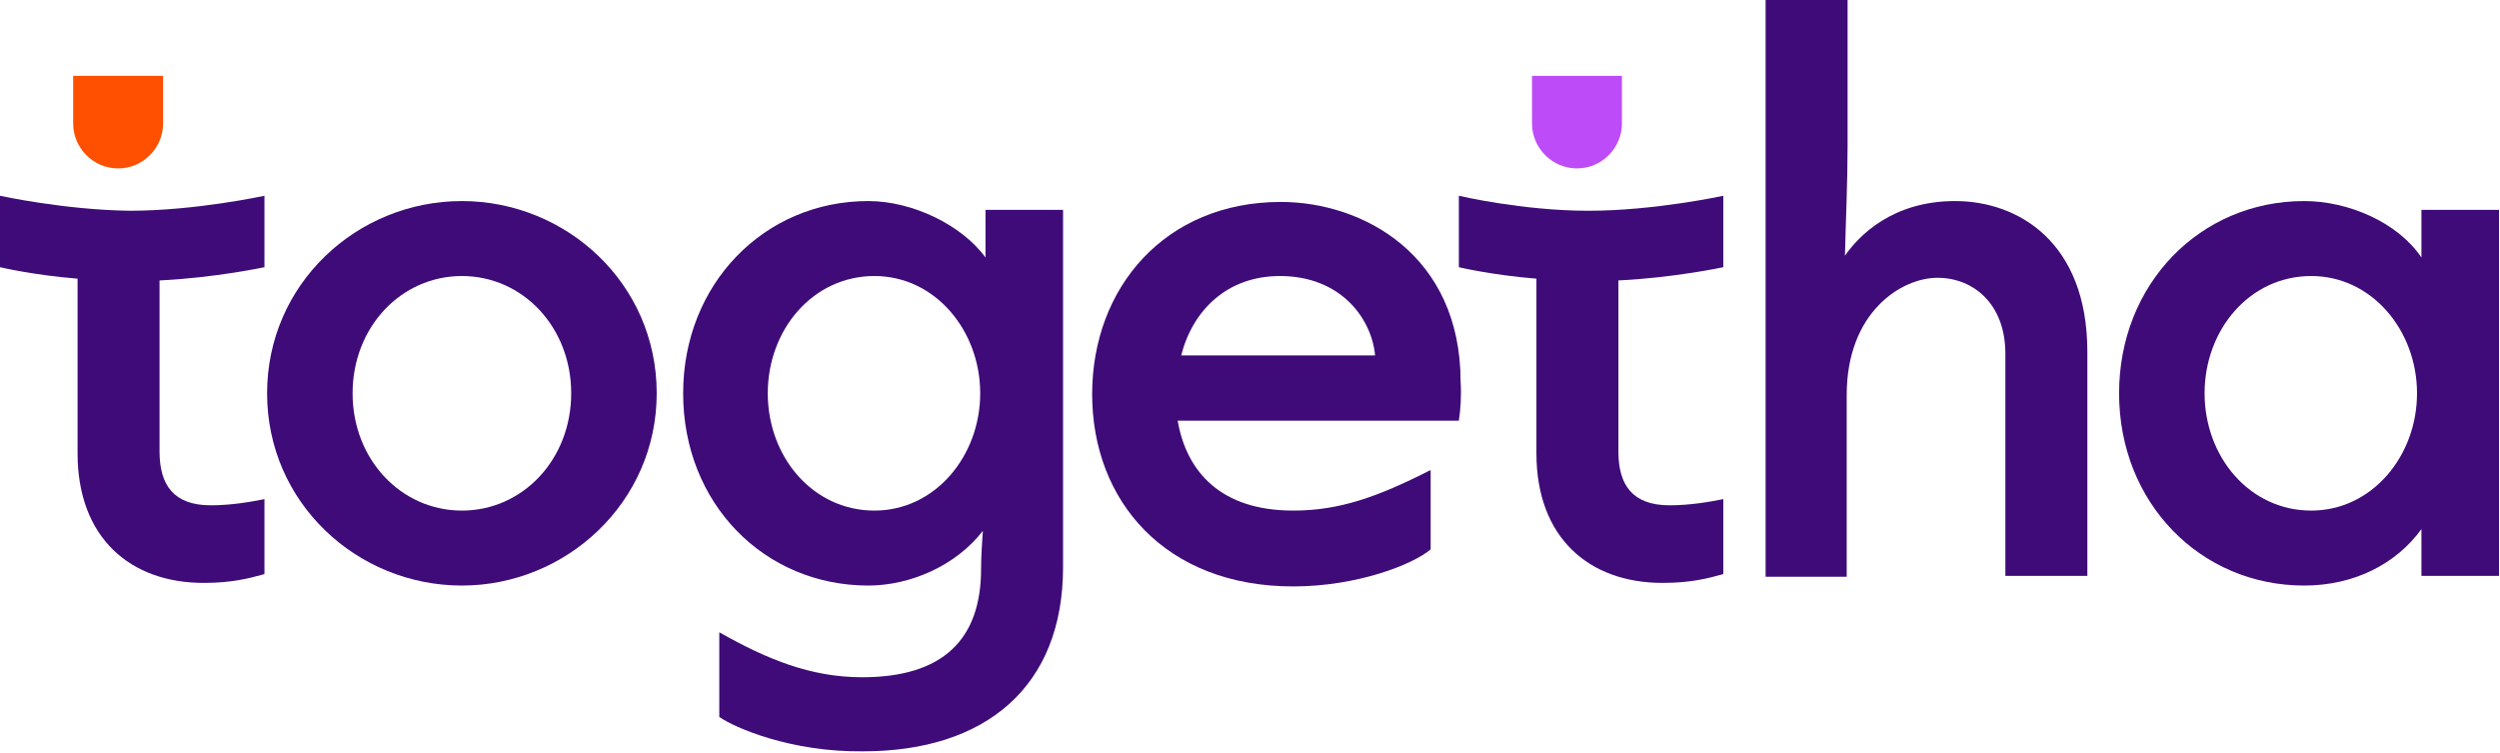
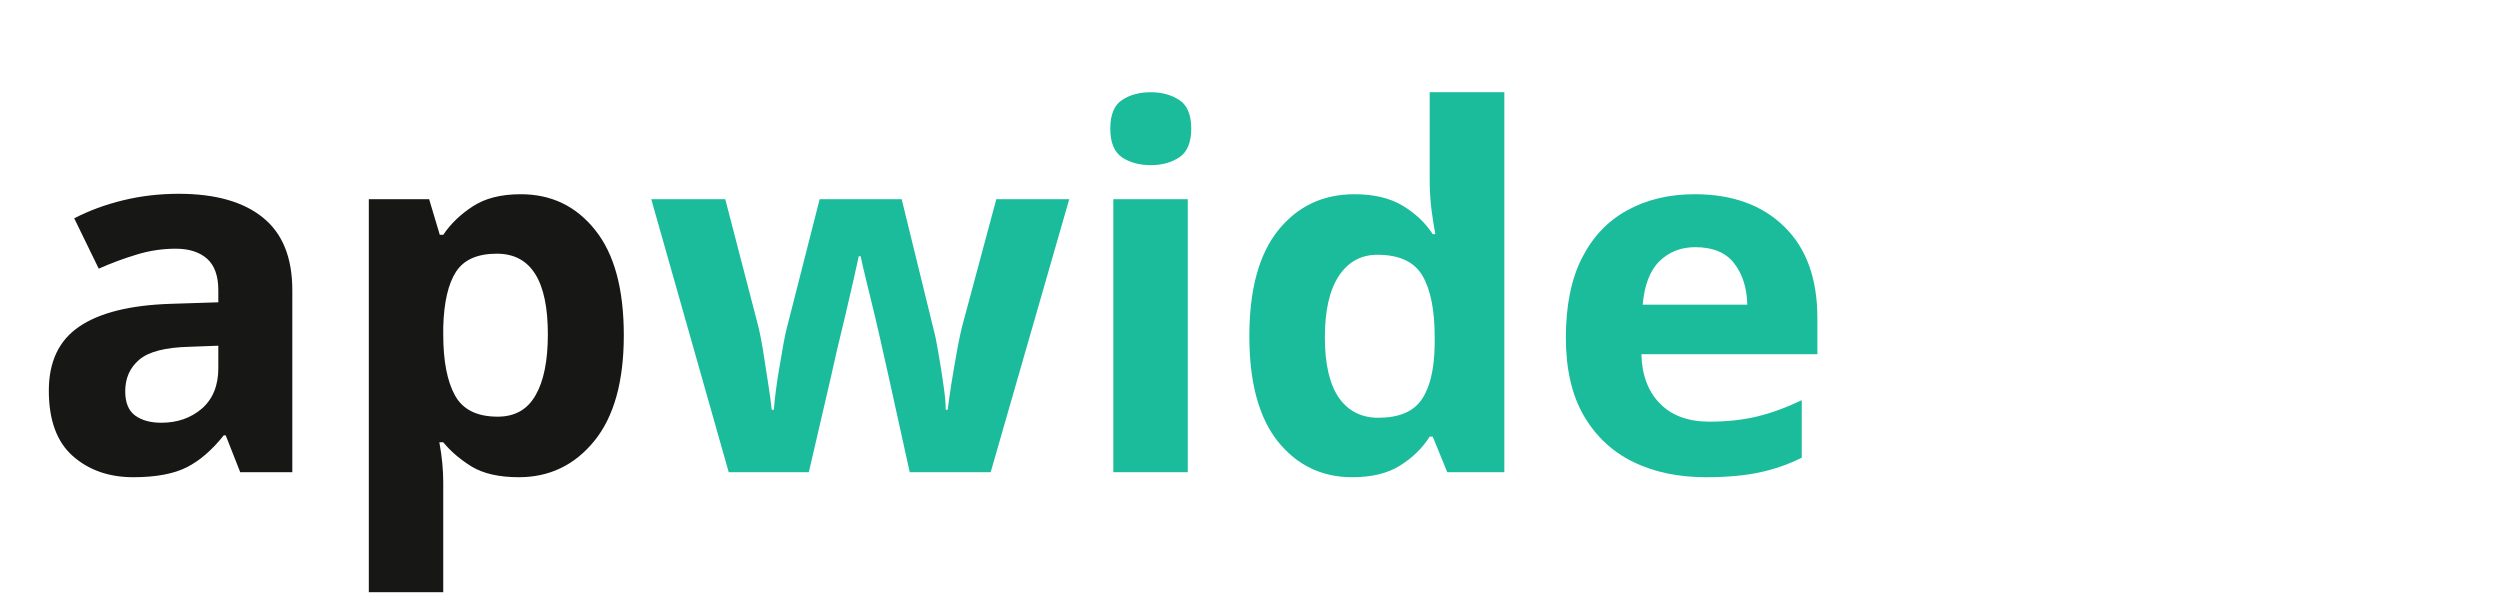
- <svg xmlns="http://www.w3.org/2000/svg" version="1.1" id="logotype" x="0px" y="0px" viewBox="0 0 283.5 85.3" style="enable-background:new 0 0 283.5 85.3;" xml:space="preserve">
-   <style type="text/css">
- 	.st0{fill:#FE5000;}
- 	.st1{fill:#3F0B78;}
- 	.st2{fill:#BD4BF8;}
- </style>
-   <path class="st0" d="M8.3,8.6c0,0,0,3.7,0,5.4c0,2.8,2.3,5.1,5.1,5.1s5.1-2.3,5.1-5.1c0-1.7,0-5.4,0-5.4H8.3z" />
-   <g>
-     <path class="st1" d="M200.3,65.4V0h9.3v16.5c0,4.2-0.2,8.3-0.3,12.5c1.6-2.3,5.4-6.2,12.5-6.2s15,4.6,15,17.1v25.4h-9.3V40.1   c0-5.6-3.6-8.6-7.7-8.6s-10.3,3.9-10.3,13.3v20.6H200.3z" />
-     <path class="st1" d="M30,30.3v-8.1c0,0-7.8,1.7-15.3,1.7C7.3,23.8,0,22.2,0,22.2v8.1c0,0,3.8,0.9,8.8,1.3v19.8   c0,9.6,6,14.7,14.3,14.7c3.2,0,5.1-0.5,6.9-1v-8.5c-1.5,0.3-3.7,0.7-6.1,0.7c-4.2,0-5.8-2.3-5.8-6.1V31.8   C24.4,31.5,30,30.3,30,30.3z" />
-     <path class="st1" d="M30.3,44.6c0-12.4,10.2-21.8,22.1-21.8c11.8,0,22.1,9.3,22.1,21.8c0,12.4-10.3,21.8-22.1,21.8   C40.5,66.4,30.3,57,30.3,44.6z M64.8,44.6c0-7.5-5.5-13.3-12.4-13.3S40,37.1,40,44.6c0,7.5,5.5,13.3,12.4,13.3S64.8,52.1,64.8,44.6   z" />
-     <path class="st1" d="M81.6,81.3v-9.6c5.3,3,10.3,5.1,16.2,5.1c9.2,0,13.5-4.3,13.5-12.3c0-1.3,0.1-2.9,0.2-4.3   c-3.1,4-8.3,6.2-13,6.2c-11.8,0-21-9.3-21-21.8c0-12.4,9.2-21.8,21-21.8c5,0,10.6,2.7,13.3,6.4v-5.4h8.8v40.5   c0,13.6-8.8,20.9-22.7,20.9C89.7,85.3,83.3,82.5,81.6,81.3z M111.2,44.6c0-7.1-5.1-13.3-12-13.3c-7,0-12.1,6.1-12.1,13.3   s5.1,13.3,12.1,13.3C106.1,57.9,111.2,51.7,111.2,44.6z" />
-     <path class="st1" d="M165.5,47.7h-31.9c1,5.8,4.9,10.2,13.1,10.2c5.2,0,9.5-1.5,15.6-4.6v9c-2,1.7-8.3,4.2-15.6,4.2   c-14.5,0-22.8-9.7-22.8-21.8s8.3-21.8,21.4-21.8c9.3,0,20.4,6,20.4,20.4C165.8,44.7,165.7,46.5,165.5,47.7z M156,40.3   c-0.4-4.2-3.9-9-10.8-9c-6,0-9.9,3.9-11.2,9H156z" />
-     <path class="st1" d="M240.4,44.6c0-12.4,9.2-21.8,21-21.8c5,0,10.6,2.4,13.3,6.4v-5.4h8.8v41.5h-8.8V60c-2.9,4-7.7,6.4-13.3,6.4   C249.6,66.4,240.4,57,240.4,44.6z M274.2,44.6c0-7.1-5.1-13.3-12-13.3c-7,0-12.1,6.1-12.1,13.3s5.1,13.3,12.1,13.3   C269.1,57.9,274.2,51.7,274.2,44.6z" />
-     <path class="st1" d="M195.5,30.3v-8.1c0,0-7.8,1.7-15.3,1.7c-7.5,0-14.7-1.7-14.7-1.7v8.1c0,0,3.8,0.9,8.8,1.3v19.8   c0,9.6,6,14.7,14.3,14.7c3.2,0,5.1-0.5,6.9-1v-8.5c-1.5,0.3-3.7,0.7-6.1,0.7c-4.2,0-5.8-2.3-5.8-6.1V31.8   C189.9,31.5,195.5,30.3,195.5,30.3z" />
-   </g>
-   <path class="st2" d="M173.8,8.6c0,0,0,3.7,0,5.4c0,2.8,2.3,5.1,5.1,5.1s5.1-2.3,5.1-5.1c0-1.7,0-5.4,0-5.4H173.8z" />
+ <svg xmlns="http://www.w3.org/2000/svg" viewBox="0 0 180 44" role="img" aria-label="Apwide">
+   <text x="2" y="34" font-family="'Fira Sans', sans-serif" font-weight="700" font-size="36" fill="#171716">ap<tspan fill="#1abc9c">wide</tspan>
+   </text>
</svg>
